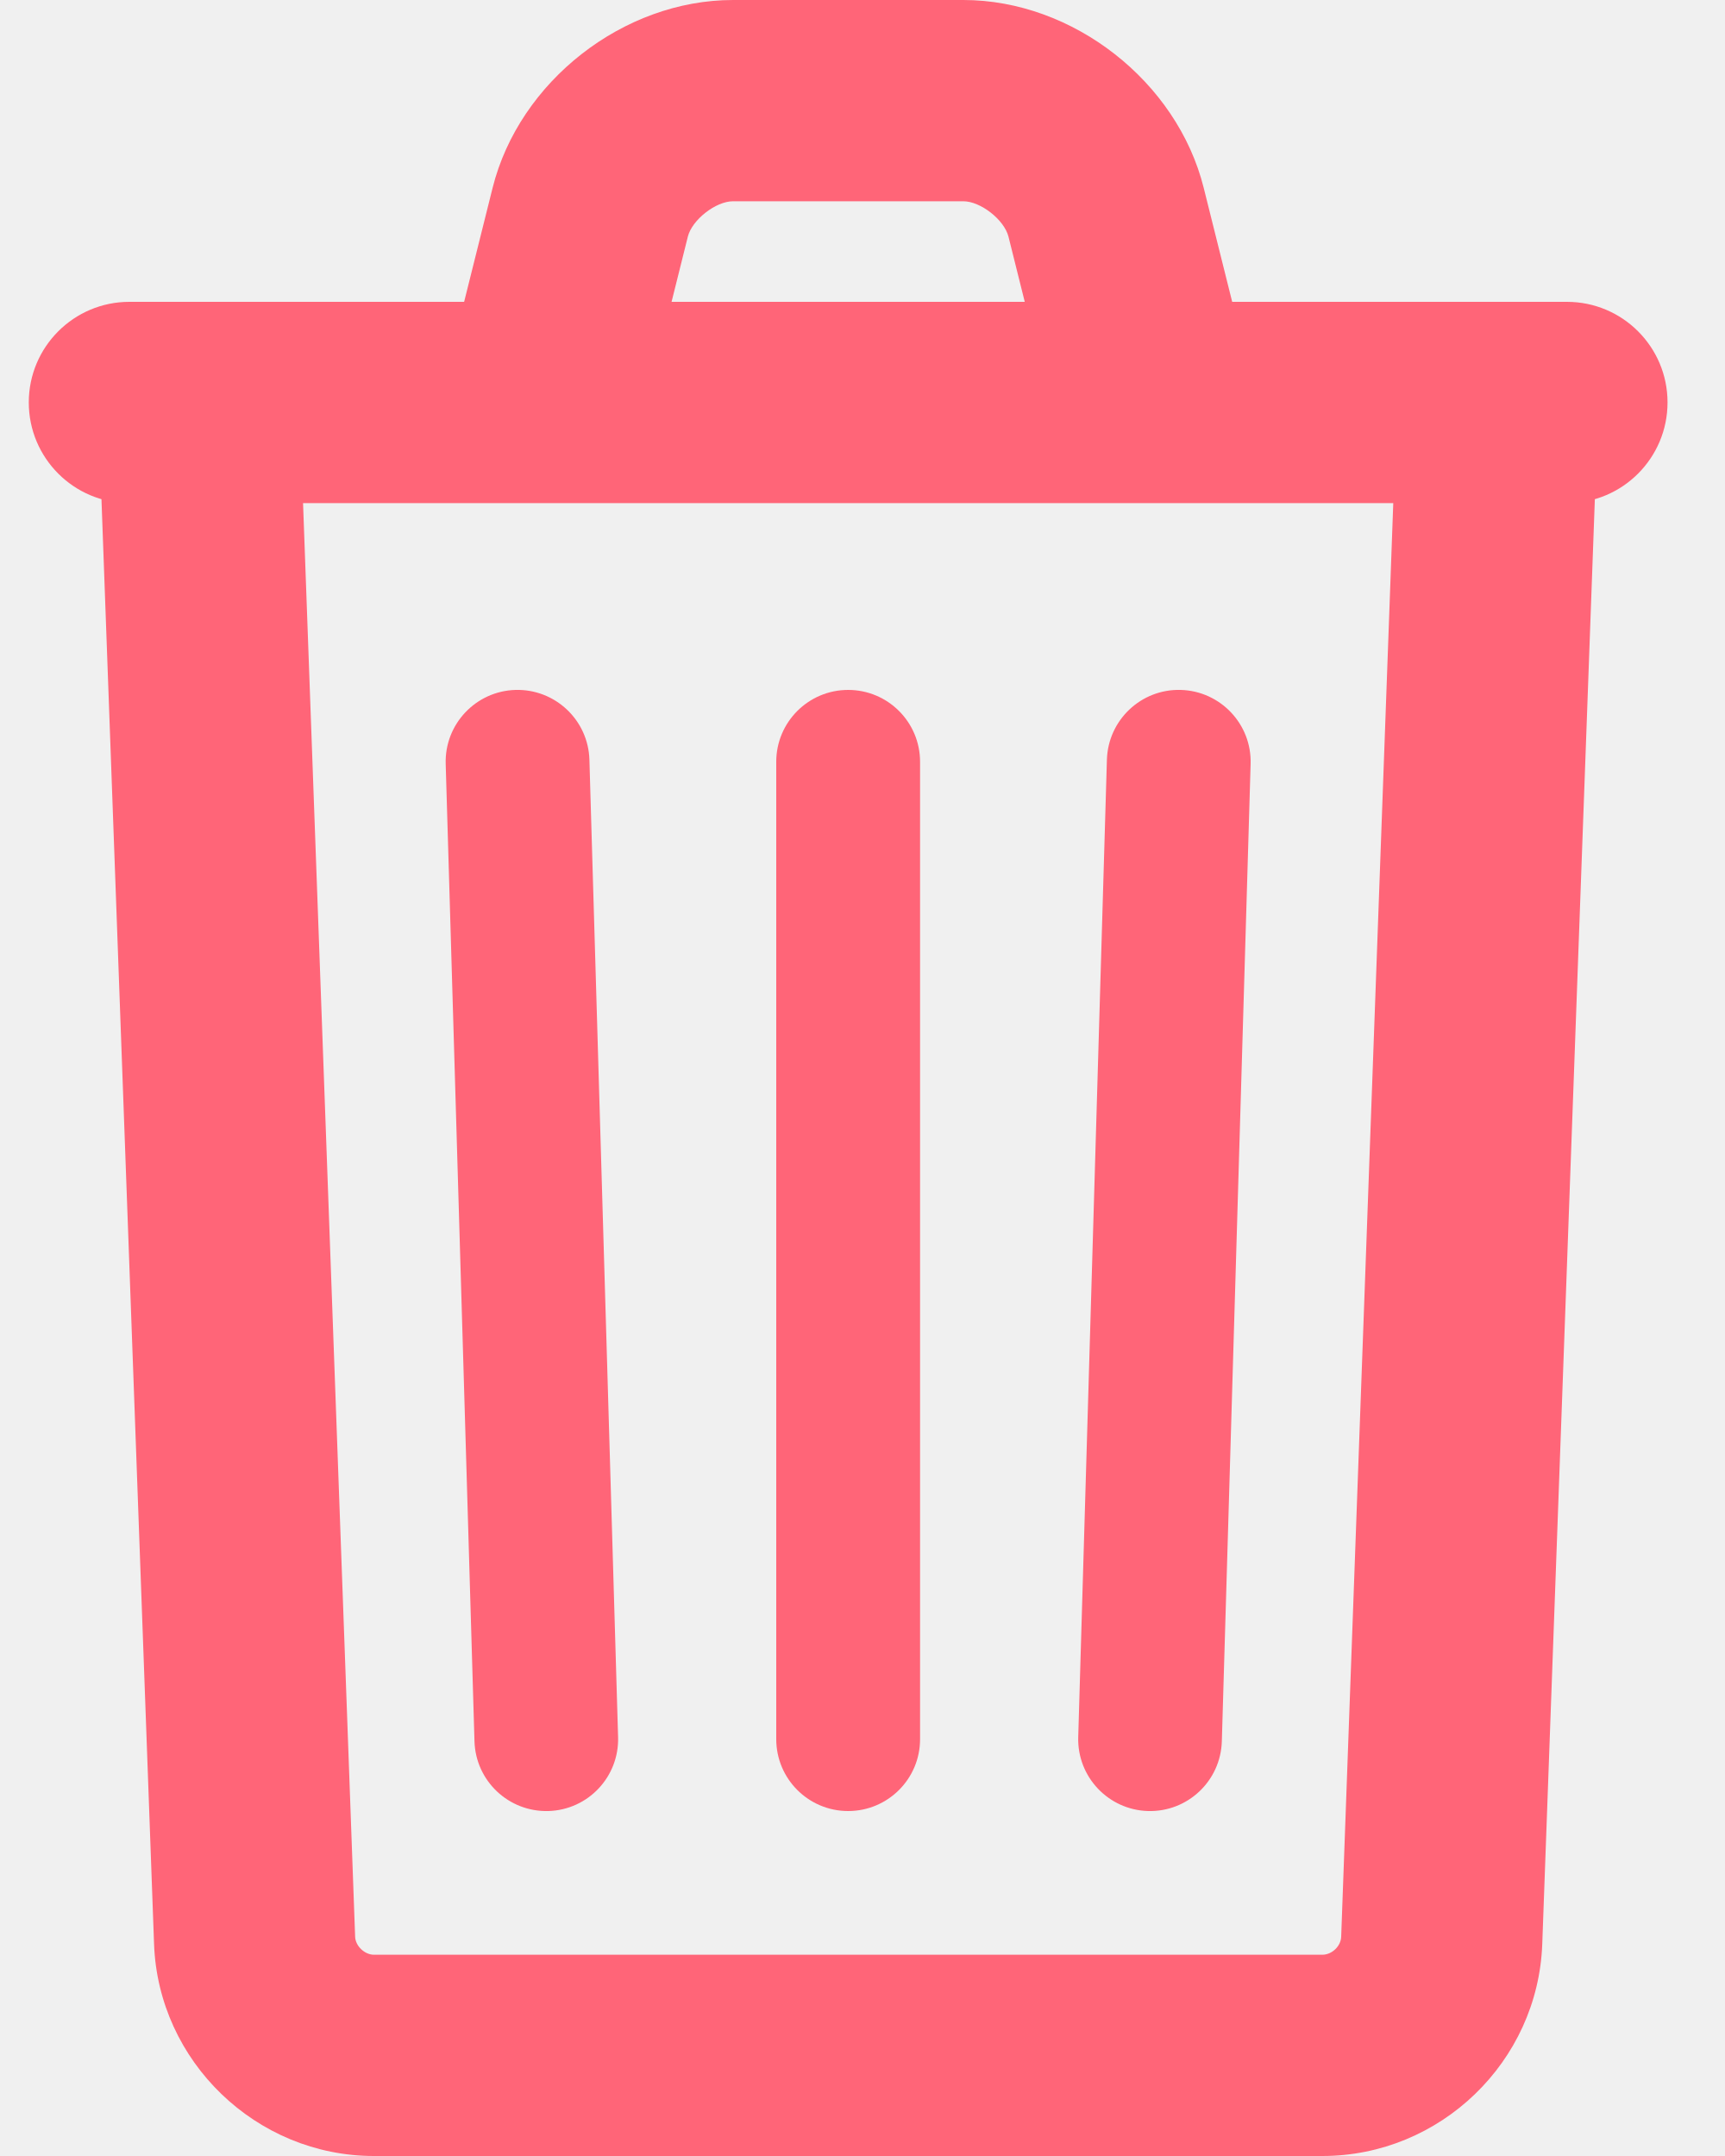
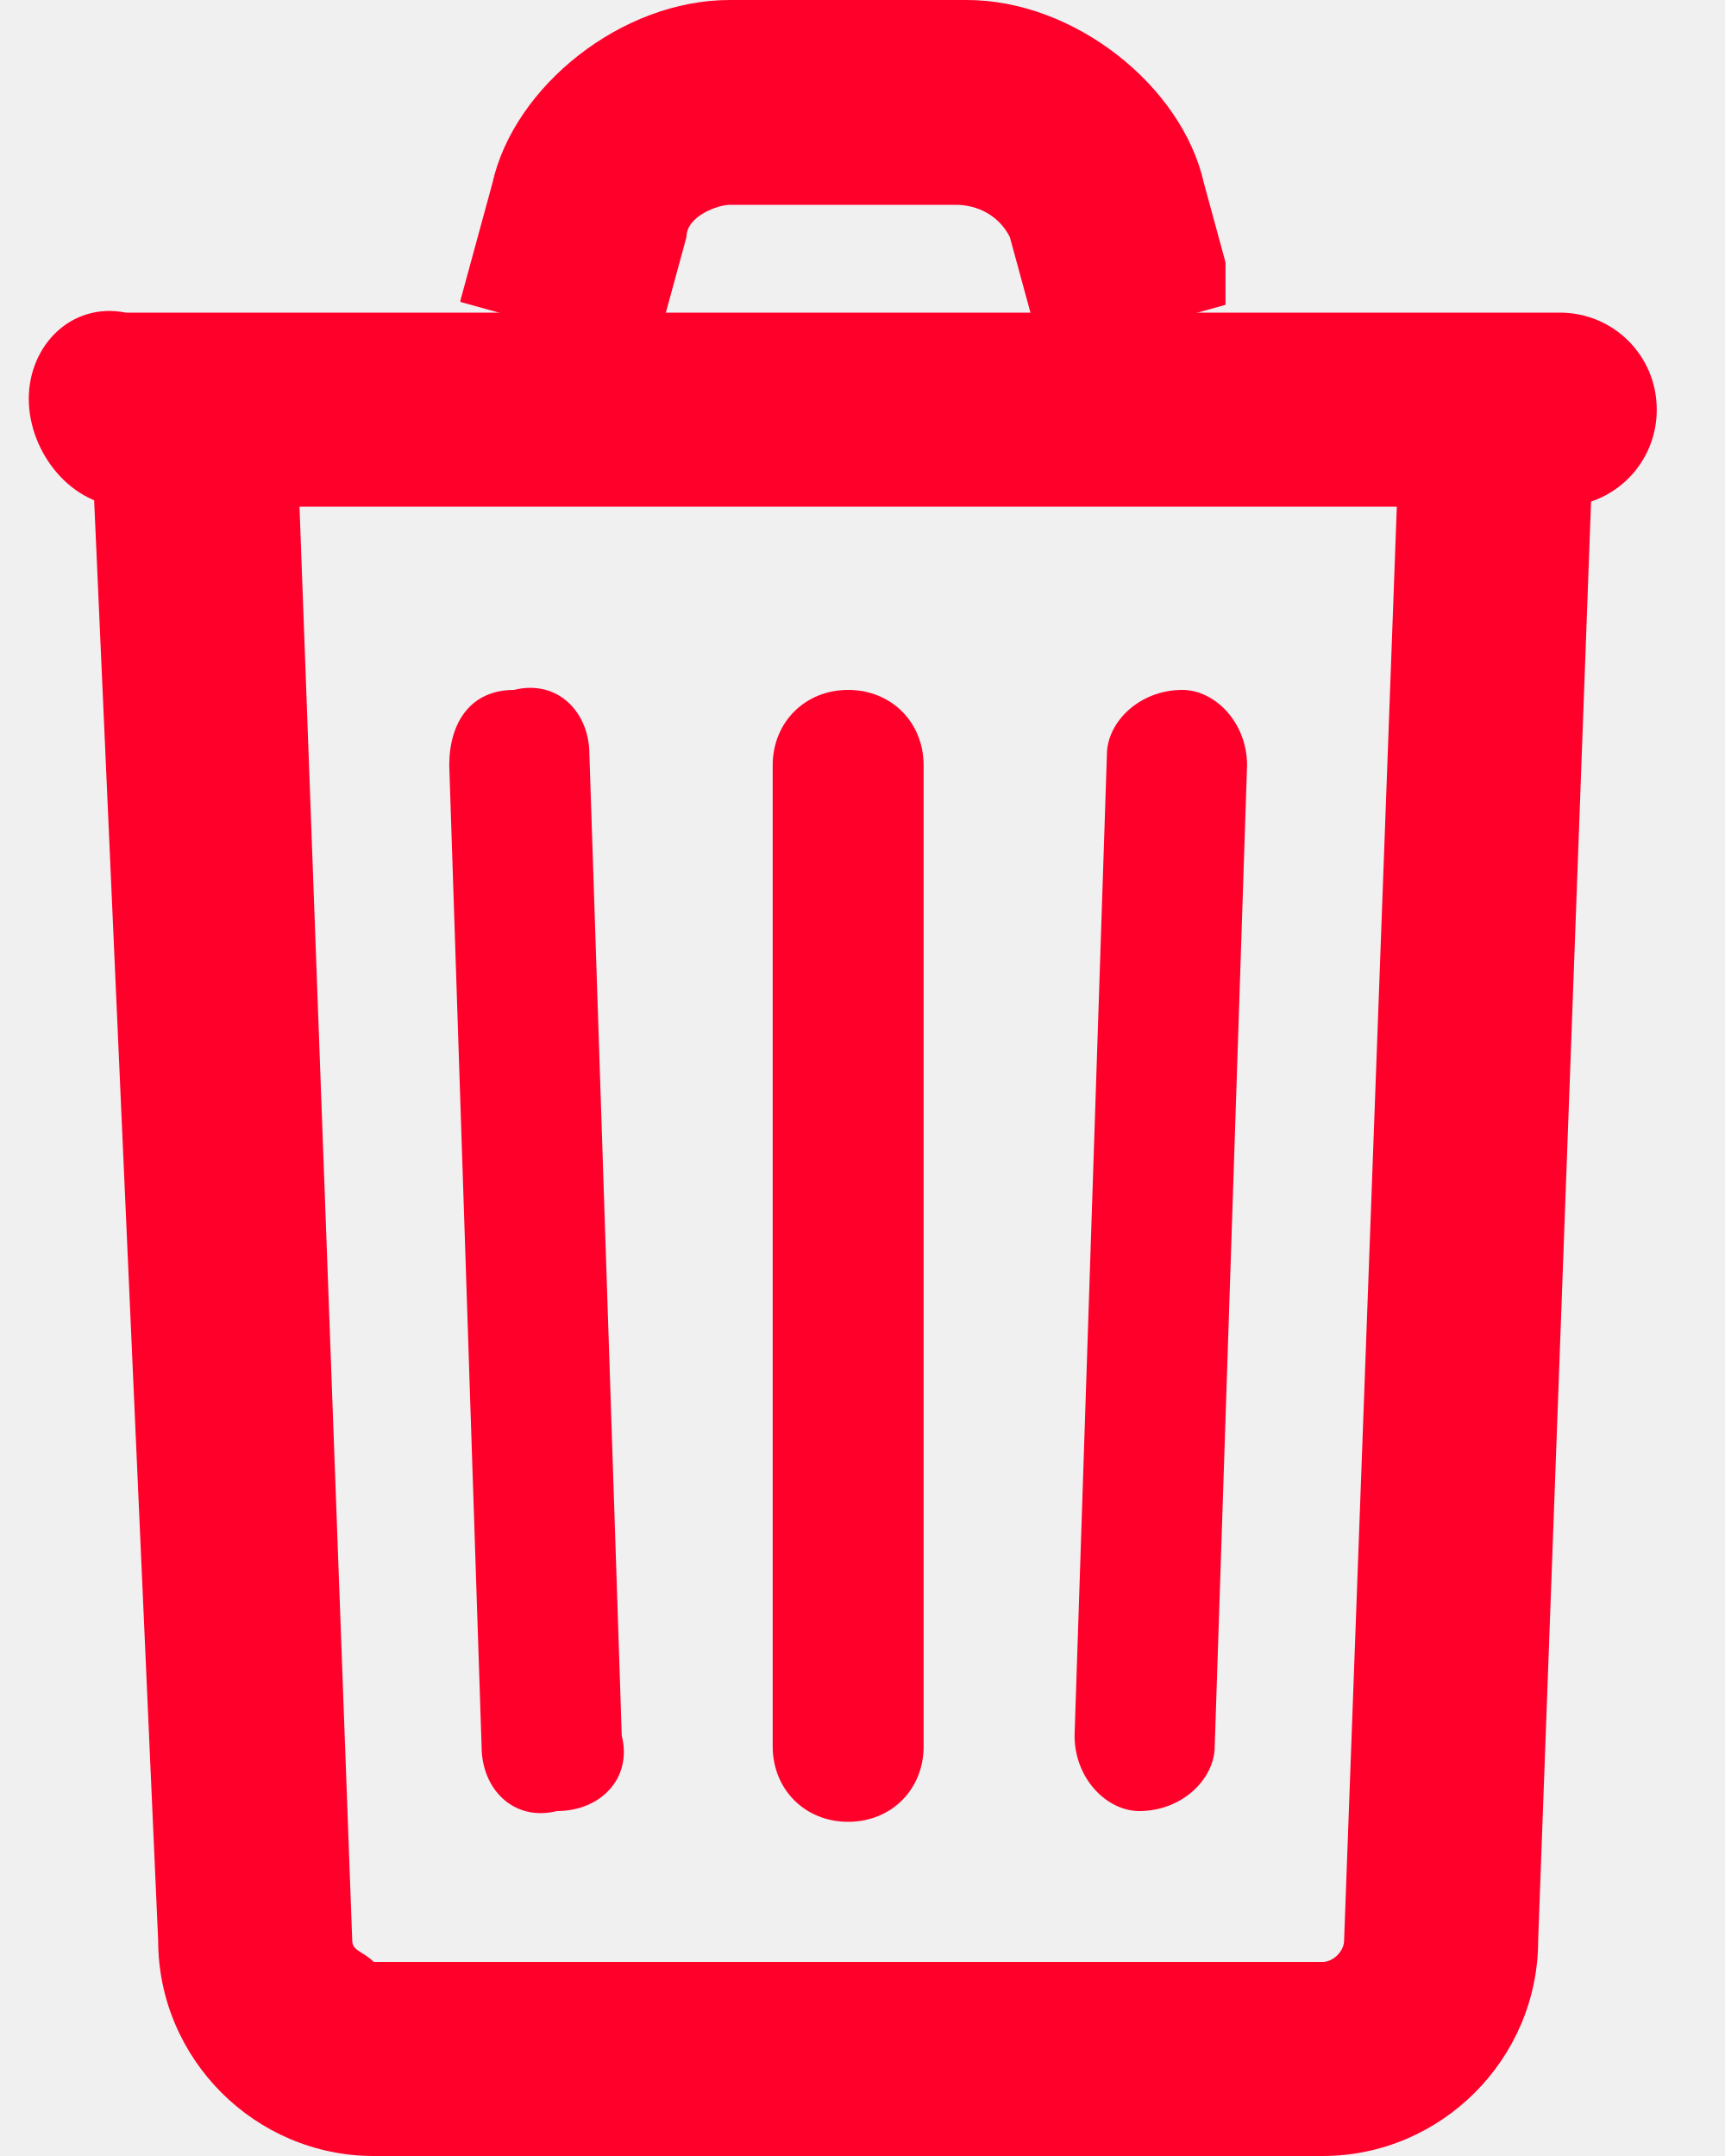
- <svg xmlns="http://www.w3.org/2000/svg" xmlns:xlink="http://www.w3.org/1999/xlink" width="16px" height="20px" viewBox="0 0 16 20" version="1.1">
-   <defs>
-     <polygon id="path-1" points="7.172 0 0.028 0 0.028 3.293 7.172 3.293 7.172 3.78956126e-15" />
-   </defs>
-   <g id="Page-1" stroke="none" stroke-width="1" fill="none" fill-rule="evenodd">
+ <svg xmlns="http://www.w3.org/2000/svg" version="1.1" id="Layer_1" x="0px" y="0px" viewBox="0 0 16 20" style="enable-background:new 0 0 16 20;" xml:space="preserve">
+   <style type="text/css">
+ 	.st0{fill:#FF002B;}
+ 	.st1{filter:url(#Adobe_OpacityMaskFilter);}
+ 	.st2{fill:#FFFFFF;}
+ 	.st3{mask:url(#mask-2);fill:#FF002B;}
+ </style>
+   <g id="Page-1">
    <g id="Desktop" transform="translate(-1196, -234)">
      <g id="trash" transform="translate(1196.267, 234)">
-         <path d="M12.667,4.366 L12.173,17.966 C12.17,18.054 12.087,18.133 11.998,18.133 L3.202,18.133 C3.115,18.133 3.03,18.052 3.027,17.966 L2.533,4.366 C2.514,3.851 2.081,3.449 1.566,3.467 C1.051,3.486 0.649,3.919 0.667,4.434 L1.162,18.034 C1.201,19.123 2.11,20 3.202,20 L11.998,20 C13.092,20 13.998,19.126 14.038,18.034 L14.533,4.434 C14.551,3.919 14.149,3.486 13.634,3.467 C13.119,3.449 12.686,3.851 12.667,4.366" id="Fill-1" fill="#FF6578" />
-         <path d="M6.933,7.067 L6.933,16.133 C6.933,16.502 7.232,16.8 7.6,16.8 C7.968,16.8 8.267,16.502 8.267,16.133 L8.267,7.067 C8.267,6.698 7.968,6.4 7.6,6.4 C7.232,6.4 6.933,6.698 6.933,7.067" id="Fill-3" fill="#FF6578" />
-         <path d="M3.867,7.086 L4.134,16.153 C4.145,16.521 4.451,16.81 4.82,16.8 C5.188,16.789 5.477,16.482 5.466,16.114 L5.2,7.047 C5.189,6.679 4.882,6.39 4.514,6.4 C4.146,6.411 3.856,6.718 3.867,7.086" id="Fill-5" fill="#FF6578" />
-         <path d="M10,7.047 L9.734,16.114 C9.723,16.482 10.013,16.789 10.381,16.8 C10.749,16.81 11.055,16.521 11.066,16.153 L11.333,7.086 C11.344,6.718 11.054,6.411 10.686,6.4 C10.318,6.389 10.011,6.679 10,7.047" id="Fill-7" fill="#FF6578" />
-         <path d="M0.933,4.667 L14.267,4.667 C14.782,4.667 15.2,4.249 15.2,3.733 C15.2,3.218 14.782,2.8 14.267,2.8 L0.933,2.8 C0.418,2.8 0,3.218 0,3.733 C0,4.249 0.418,4.667 0.933,4.667" id="Fill-9" fill="#FF6578" />
+         <path id="Fill-1" class="st0" d="M12.7,4.4L12.2,18c0,0.1-0.1,0.2-0.2,0.2H3.2C3.1,18.1,3,18.1,3,18L2.5,4.4c0-0.5-0.5-0.9-1-0.9     c-0.5,0-0.9,0.5-0.9,1L1.2,18c0,1.1,0.9,2,2,2H12c1.1,0,2-0.9,2-2l0.5-13.6c0-0.5-0.4-0.9-0.9-1C13.1,3.4,12.7,3.9,12.7,4.4" />
+         <path id="Fill-3" class="st0" d="M6.9,7.1v9.1c0,0.4,0.3,0.7,0.7,0.7s0.7-0.3,0.7-0.7V7.1c0-0.4-0.3-0.7-0.7-0.7S6.9,6.7,6.9,7.1     " />
+         <path id="Fill-5" class="st0" d="M3.9,7.1l0.3,9.1c0,0.4,0.3,0.7,0.7,0.6c0.4,0,0.7-0.3,0.6-0.7L5.2,7c0-0.4-0.3-0.7-0.7-0.6     C4.1,6.4,3.9,6.7,3.9,7.1" />
+         <path id="Fill-7" class="st0" d="M10,7l-0.3,9.1c0,0.4,0.3,0.7,0.6,0.7c0.4,0,0.7-0.3,0.7-0.6l0.3-9.1c0-0.4-0.3-0.7-0.6-0.7     C10.3,6.4,10,6.7,10,7" />
+         <path id="Fill-9" class="st0" d="M0.9,4.7h13.3c0.5,0,0.9-0.4,0.9-0.9s-0.4-0.9-0.9-0.9H0.9C0.4,2.8,0,3.2,0,3.7S0.4,4.7,0.9,4.7     " />
        <g id="Group-13" transform="translate(4, 0)">
-           <mask id="mask-2" fill="white">
-             <use xlink:href="#path-1" />
+           <g id="Clip-12">
+ 				</g>
+           <defs>
+             <filter id="Adobe_OpacityMaskFilter" filterUnits="userSpaceOnUse" x="0" y="0" width="7.1" height="3.3">
+               <feColorMatrix type="matrix" values="1 0 0 0 0  0 1 0 0 0  0 0 1 0 0  0 0 0 1 0" />
+             </filter>
+           </defs>
+           <mask maskUnits="userSpaceOnUse" x="0" y="0" width="7.1" height="3.3" id="mask-2">
+             <g class="st1">
+               <polygon id="path-1" class="st2" points="7.2,0 0,0 0,3.3 7.2,3.3       " />
+             </g>
          </mask>
-           <g id="Clip-12" />
-           <path d="M1.839,3.293 L2.113,2.195 C2.152,2.039 2.372,1.867 2.532,1.867 L4.668,1.867 C4.828,1.867 5.047,2.038 5.087,2.195 L5.361,3.293 L7.172,2.84 L6.898,1.743 C6.651,0.755 5.685,-0 4.668,-0 L2.532,-0 C1.515,-0 0.549,0.755 0.302,1.743 L0.028,2.84 L1.839,3.293 Z" id="Fill-11" fill="#FF6578" mask="url(#mask-2)" />
+           <path id="Fill-11" class="st3" d="M1.8,3.3l0.3-1.1c0-0.2,0.3-0.3,0.4-0.3h2.1C4.8,1.9,5,2,5.1,2.2l0.3,1.1l1.8-0.5L6.9,1.7      C6.7,0.8,5.7,0,4.7,0H2.5c-1,0-2,0.8-2.2,1.7L0,2.8L1.8,3.3z" />
        </g>
      </g>
    </g>
  </g>
</svg>
